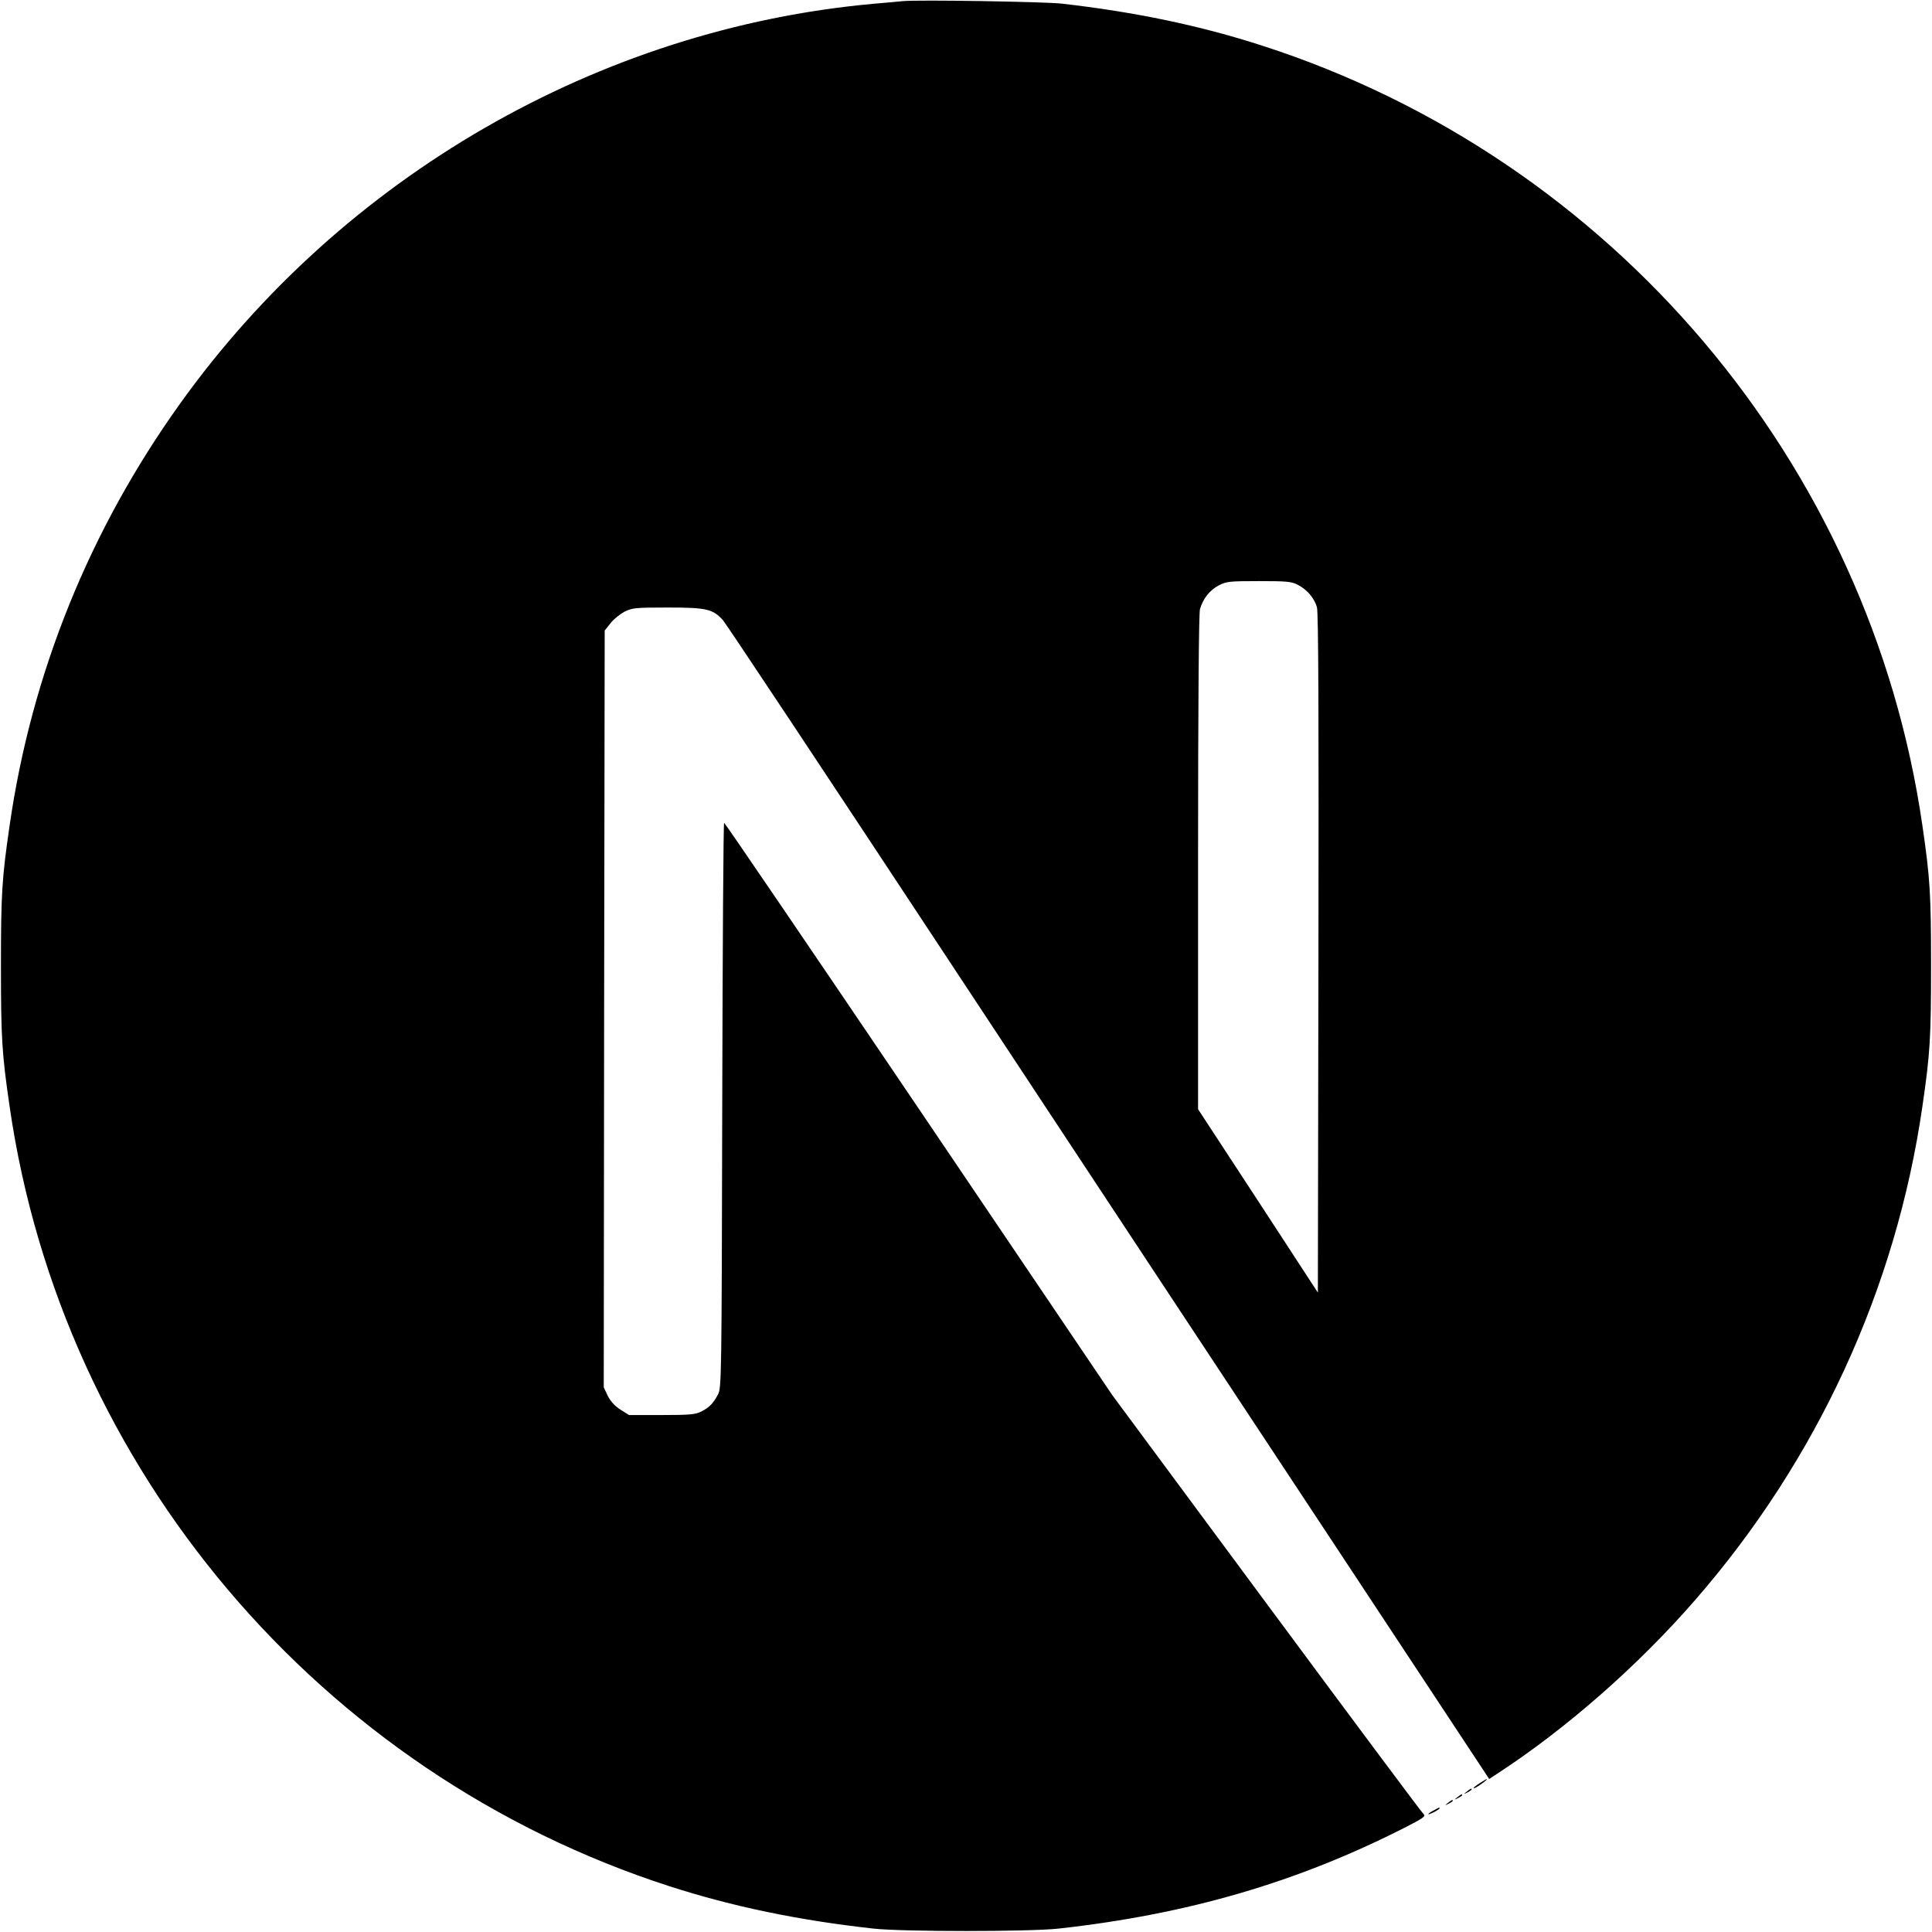
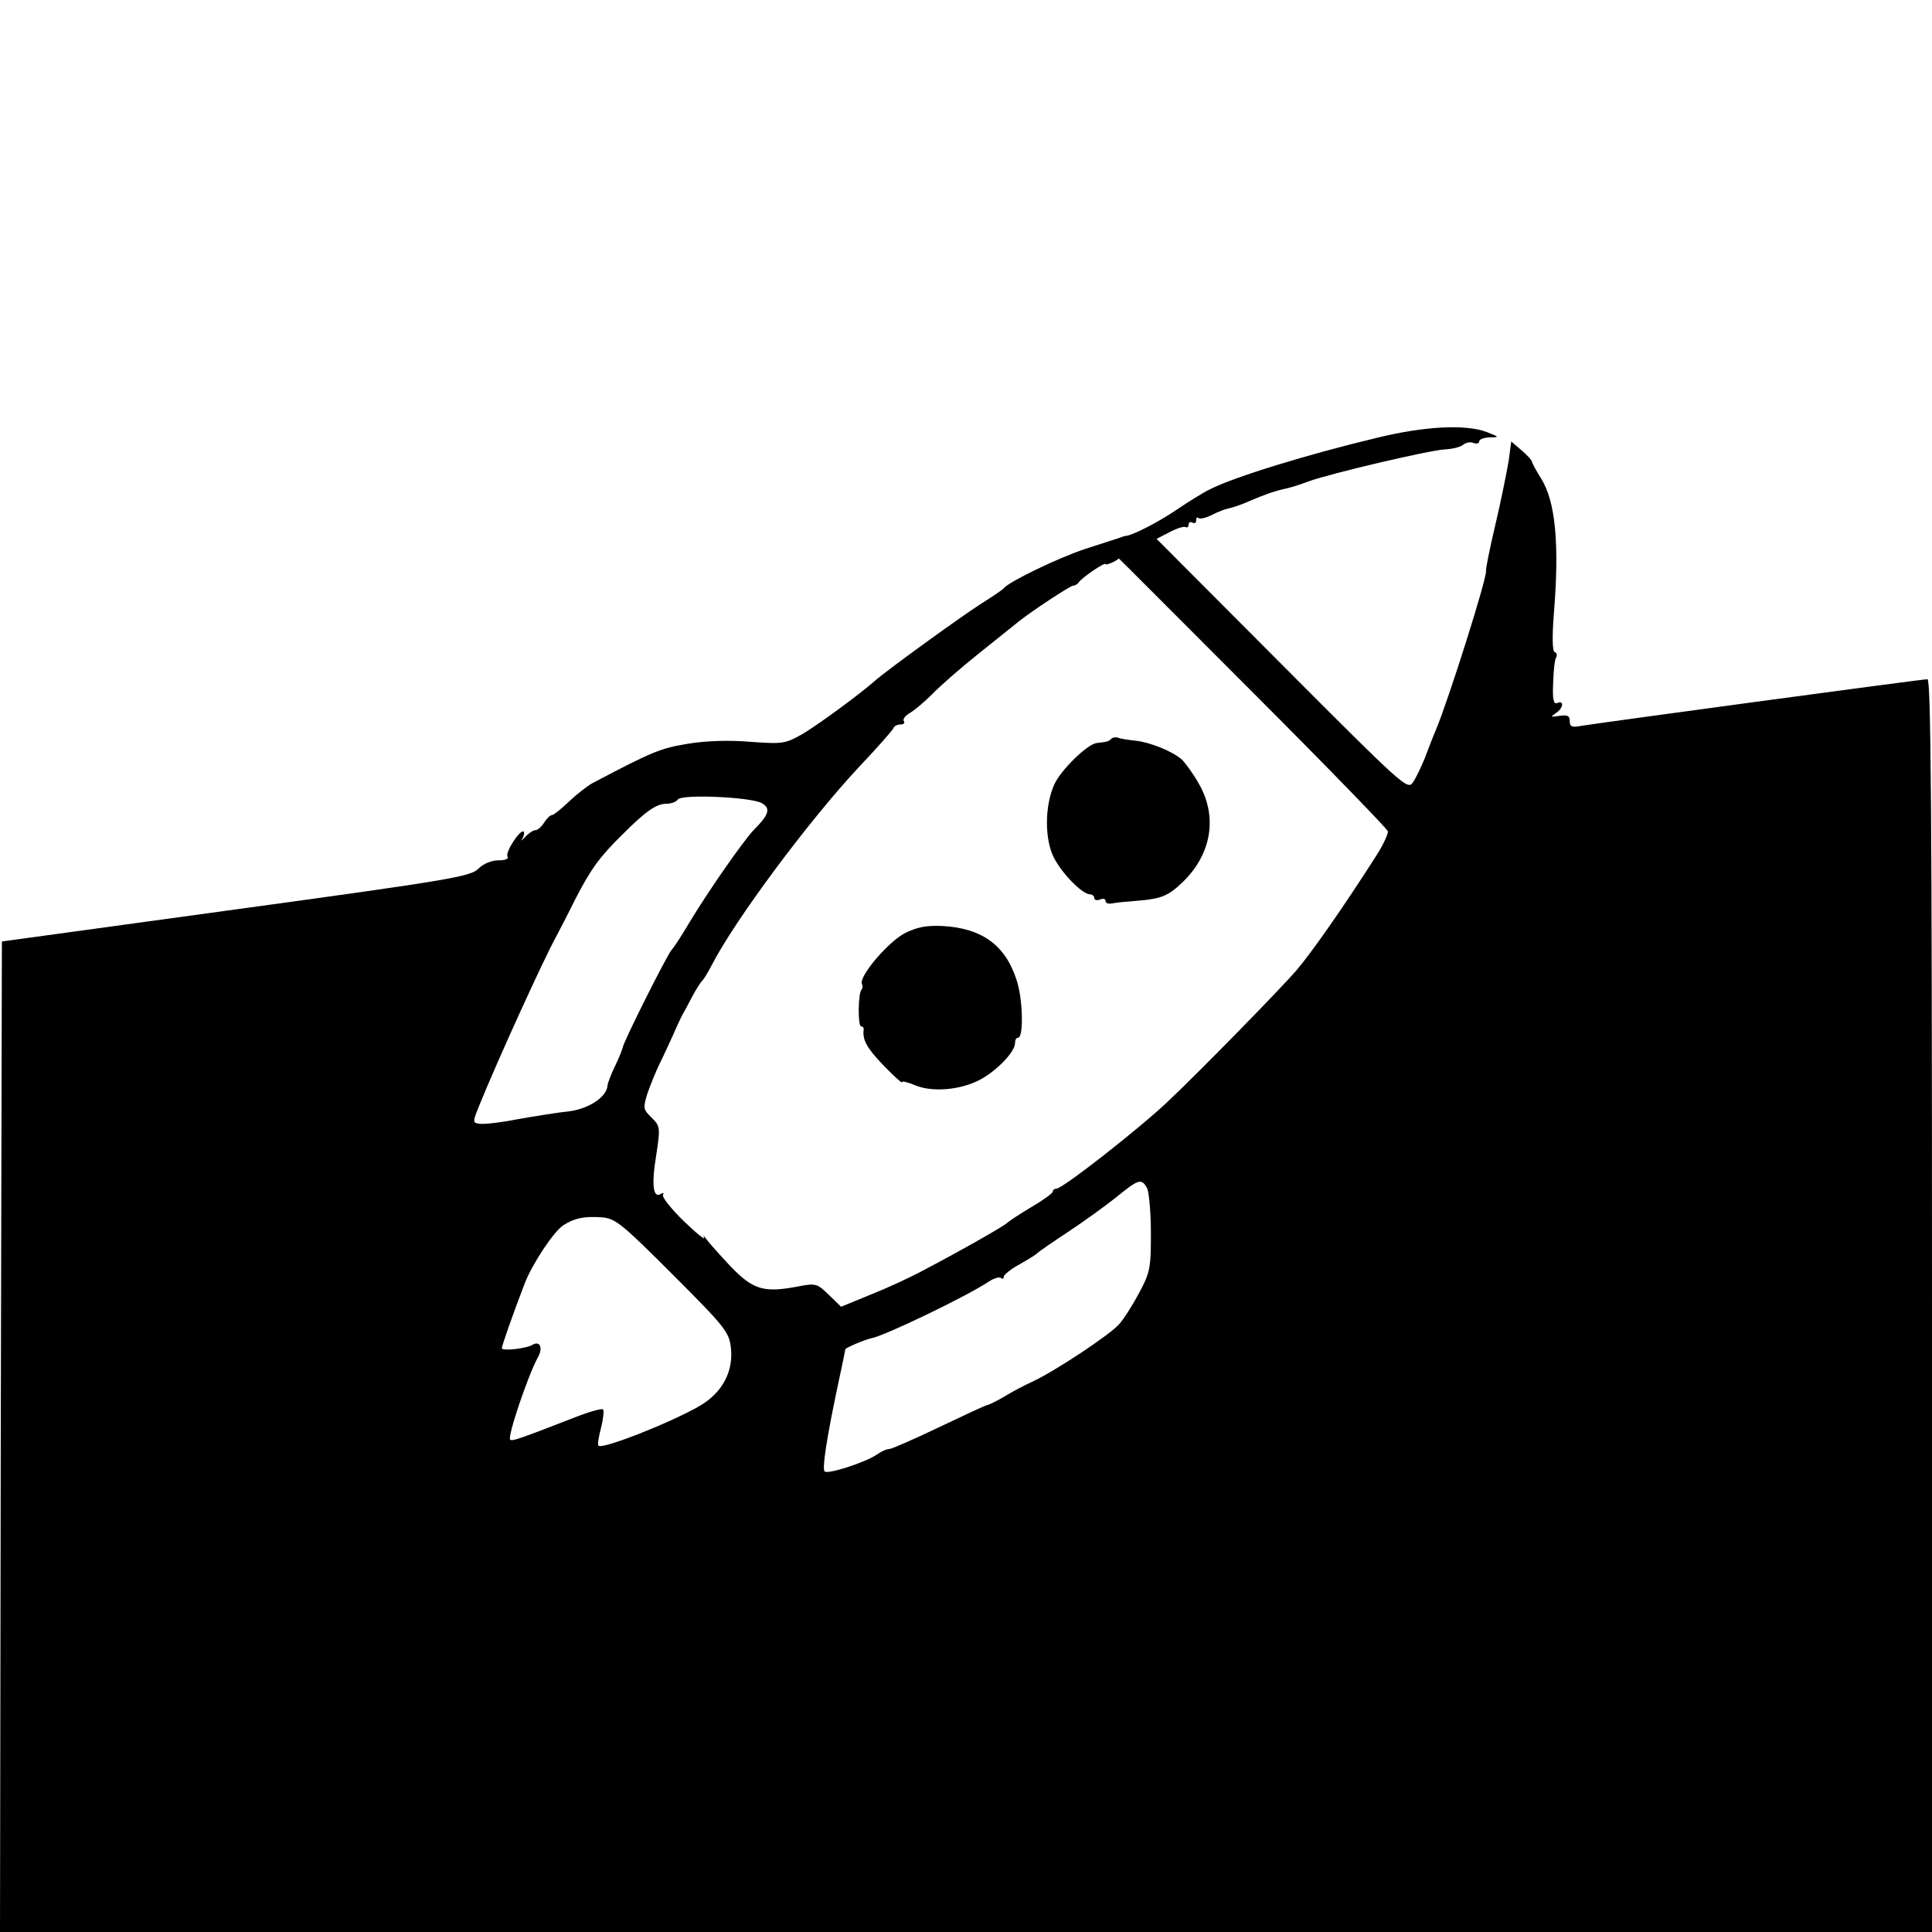
- <svg xmlns="http://www.w3.org/2000/svg" version="1.0" width="1024pt" height="1024pt" viewBox="0 0 1024 1024" preserveAspectRatio="xMidYMid meet">
-   <g transform="translate(0,1024) scale(0.1,-0.1)" fill="#000000" stroke="none">
-     <path d="M4785 10234 c-22 -2 -92 -9 -155 -14 -1453 -131 -2814 -915 -3676 -2120 -480 -670 -787 -1430 -903 -2235 -41 -281 -46 -364 -46 -745 0 -381 5 -464 46 -745 278 -1921 1645 -3535 3499 -4133 332 -107 682 -180 1080 -224 155 -17 825 -17 980 0 687 76 1269 246 1843 539 88 45 105 57 93 67 -8 6 -383 509 -833 1117 l-818 1105 -1025 1517 c-564 834 -1028 1516 -1032 1516 -4 1 -8 -673 -10 -1496 -3 -1441 -4 -1499 -22 -1533 -26 -49 -46 -69 -88 -91 -32 -16 -60 -19 -211 -19 l-173 0 -46 29 c-30 19 -52 44 -67 73 l-21 45 2 2005 3 2006 31 39 c16 21 50 48 74 61 41 20 57 22 230 22 204 0 238 -8 291 -66 15 -16 570 -852 1234 -1859 664 -1007 1572 -2382 2018 -3057 l810 -1227 41 27 c363 236 747 572 1051 922 647 743 1064 1649 1204 2615 41 281 46 364 46 745 0 381 -5 464 -46 745 -278 1921 -1645 3535 -3499 4133 -327 106 -675 179 -1065 223 -96 10 -757 21 -840 13z m2094 -3094 c48 -24 87 -70 101 -118 8 -26 10 -582 8 -1835 l-3 -1798 -317 486 -318 486 0 1307 c0 845 4 1320 10 1343 16 56 51 100 99 126 41 21 56 23 213 23 148 0 174 -2 207 -20z" />
-     <path d="M7843 789 c-35 -22 -46 -37 -15 -20 22 13 58 40 52 41 -3 0 -20 -10 -37 -21z" />
-     <path d="M7774 744 c-18 -14 -18 -15 4 -4 12 6 22 13 22 15 0 8 -5 6 -26 -11z" />
-     <path d="M7724 714 c-18 -14 -18 -15 4 -4 12 6 22 13 22 15 0 8 -5 6 -26 -11z" />
-     <path d="M7674 684 c-18 -14 -18 -15 4 -4 12 6 22 13 22 15 0 8 -5 6 -26 -11z" />
-     <path d="M7598 644 c-38 -20 -36 -28 2 -9 17 9 30 18 30 20 0 7 -1 6 -32 -11z" />
+ <svg xmlns="http://www.w3.org/2000/svg" version="1.0" width="512pt" height="512pt" viewBox="0 0 512 512" preserveAspectRatio="xMidYMid meet">
+   <g transform="translate(0,512) scale(0.1,-0.1)" fill="#000000" stroke="none">
+     <path d="M3650 3960 c-184 -44 -380 -104 -444 -137 -17 -8 -57 -33 -88 -54 -47 -32 -113 -66 -133 -69 -3 0 -10 -2 -17 -5 -7 -2 -49 -16 -93 -30 -72 -24 -202 -87 -215 -104 -3 -4 -30 -22 -60 -41 -52 -33 -248 -175 -280 -203 -43 -38 -151 -117 -193 -142 -46 -26 -52 -27 -137 -21 -57 5 -118 3 -167 -5 -72 -12 -91 -19 -254 -105 -14 -8 -42 -30 -62 -49 -20 -19 -40 -35 -44 -35 -5 0 -14 -9 -21 -20 -7 -11 -17 -20 -23 -20 -6 0 -18 -8 -27 -18 -10 -10 -13 -12 -8 -5 5 8 6 16 4 19 -9 8 -50 -55 -43 -66 4 -6 -6 -10 -24 -10 -19 0 -40 -9 -53 -22 -21 -21 -73 -30 -643 -108 l-620 -85 -3 -1313 -2 -1312 2560 0 2560 0 0 1660 c0 1321 -3 1660 -12 1660 -15 0 -880 -117 -920 -124 -22 -4 -28 -2 -28 13 0 14 -6 17 -27 14 -24 -4 -25 -3 -10 7 20 13 23 35 4 27 -10 -4 -13 9 -11 53 1 32 4 62 8 68 3 6 2 12 -4 14 -6 2 -7 39 -2 103 15 184 4 297 -34 357 -13 21 -24 41 -24 44 0 4 -12 17 -27 30 l-28 24 -7 -52 c-5 -29 -20 -105 -35 -168 -15 -63 -26 -119 -25 -123 4 -15 -99 -341 -133 -422 -7 -16 -20 -50 -29 -74 -10 -24 -24 -54 -32 -65 -14 -20 -27 -8 -347 313 l-332 333 35 18 c19 10 38 16 42 13 5 -2 8 1 8 7 0 6 5 8 10 5 6 -3 10 -1 10 6 0 7 3 10 6 6 4 -3 19 0 35 8 15 8 36 16 46 18 10 2 34 10 54 19 39 17 68 27 96 33 10 2 37 10 60 19 61 22 322 83 362 85 19 1 41 6 48 12 7 6 20 9 28 5 8 -3 15 -1 15 4 0 6 12 10 28 11 26 0 26 1 -8 14 -55 21 -163 16 -290 -15z m-330 -675 c195 -195 356 -361 358 -368 1 -7 -12 -35 -29 -62 -88 -138 -170 -255 -212 -305 -41 -48 -259 -271 -343 -350 -76 -72 -278 -230 -294 -230 -5 0 -10 -3 -10 -8 0 -4 -26 -23 -57 -41 -32 -19 -60 -38 -63 -41 -5 -7 -121 -73 -224 -127 -33 -18 -96 -47 -139 -64 l-78 -32 -33 32 c-31 30 -34 31 -85 21 -87 -16 -115 -8 -174 53 -28 30 -58 63 -65 73 -7 10 -10 12 -6 4 4 -8 -21 12 -54 44 -34 33 -58 64 -55 69 3 6 1 7 -6 3 -20 -13 -25 24 -12 102 11 74 11 77 -12 100 -23 22 -23 26 -11 65 8 23 23 60 34 82 11 22 26 56 35 75 8 19 19 42 23 50 5 8 17 31 27 50 10 19 22 37 25 40 4 3 15 21 25 40 61 120 259 386 392 528 49 52 90 98 91 103 2 5 10 9 18 9 9 0 13 4 9 9 -3 6 5 15 17 22 12 7 38 29 58 49 19 20 76 70 125 109 50 40 97 78 106 85 34 27 134 93 143 94 5 0 12 4 15 9 9 13 71 55 71 48 0 -4 27 7 35 15 1 0 160 -160 355 -355z m-1302 -293 c25 -14 21 -30 -21 -72 -28 -30 -117 -157 -169 -243 -20 -34 -42 -68 -48 -74 -13 -15 -130 -248 -130 -260 -1 -4 -9 -26 -20 -48 -11 -22 -19 -45 -20 -51 -1 -30 -48 -62 -101 -69 -30 -3 -91 -13 -137 -21 -45 -9 -91 -14 -102 -12 -18 3 -18 4 2 53 45 111 169 384 203 445 7 14 30 57 49 96 43 83 65 113 127 174 61 61 89 80 115 80 13 0 26 5 30 11 9 15 191 7 222 -9z m1022 -1021 c5 -11 10 -64 10 -119 0 -92 -2 -104 -31 -158 -17 -32 -41 -70 -53 -83 -24 -28 -172 -126 -231 -153 -22 -10 -56 -28 -75 -40 -19 -11 -39 -21 -45 -22 -5 -1 -63 -28 -128 -59 -65 -31 -124 -57 -130 -57 -7 0 -21 -6 -32 -14 -32 -22 -135 -55 -140 -45 -6 9 5 84 35 226 11 51 20 94 20 97 0 4 52 26 71 30 33 6 252 111 310 150 14 9 29 13 32 9 4 -3 7 -2 7 3 0 6 19 21 43 34 23 13 44 26 47 30 3 3 39 28 80 55 41 27 99 69 128 92 60 49 67 51 82 24z m-1257 -229 c140 -140 149 -152 154 -194 7 -63 -23 -119 -83 -154 -76 -44 -261 -117 -268 -105 -3 4 1 25 7 48 6 24 8 45 5 48 -3 3 -36 -6 -74 -21 -152 -59 -167 -64 -172 -59 -8 7 48 172 73 217 15 26 6 46 -14 34 -16 -10 -81 -17 -81 -9 0 7 28 87 61 173 20 51 76 136 102 153 30 19 54 24 101 21 37 -3 52 -15 189 -152z" />
+     <path d="M2945 3162 c-7 -7 -11 -8 -38 -11 -25 -2 -97 -73 -113 -110 -26 -57 -26 -148 0 -196 23 -43 74 -94 94 -95 6 0 12 -4 12 -10 0 -5 7 -7 15 -4 8 4 15 2 15 -4 0 -6 8 -8 18 -6 9 2 40 5 67 7 63 5 82 13 121 51 76 75 91 174 40 261 -16 28 -37 56 -45 63 -26 22 -84 45 -121 49 -19 2 -40 5 -47 8 -6 2 -14 1 -18 -3z" />
+     <path d="M2398 2647 c-44 -23 -121 -113 -114 -134 3 -6 2 -13 -1 -16 -9 -9 -10 -97 -1 -97 4 0 7 -3 7 -7 -4 -28 7 -49 51 -95 28 -29 50 -49 50 -46 0 4 16 0 35 -8 45 -19 119 -13 171 14 44 23 94 74 94 98 0 8 3 14 8 14 15 0 13 103 -4 153 -30 93 -92 137 -196 143 -43 2 -68 -3 -100 -19z" />
  </g>
</svg>
